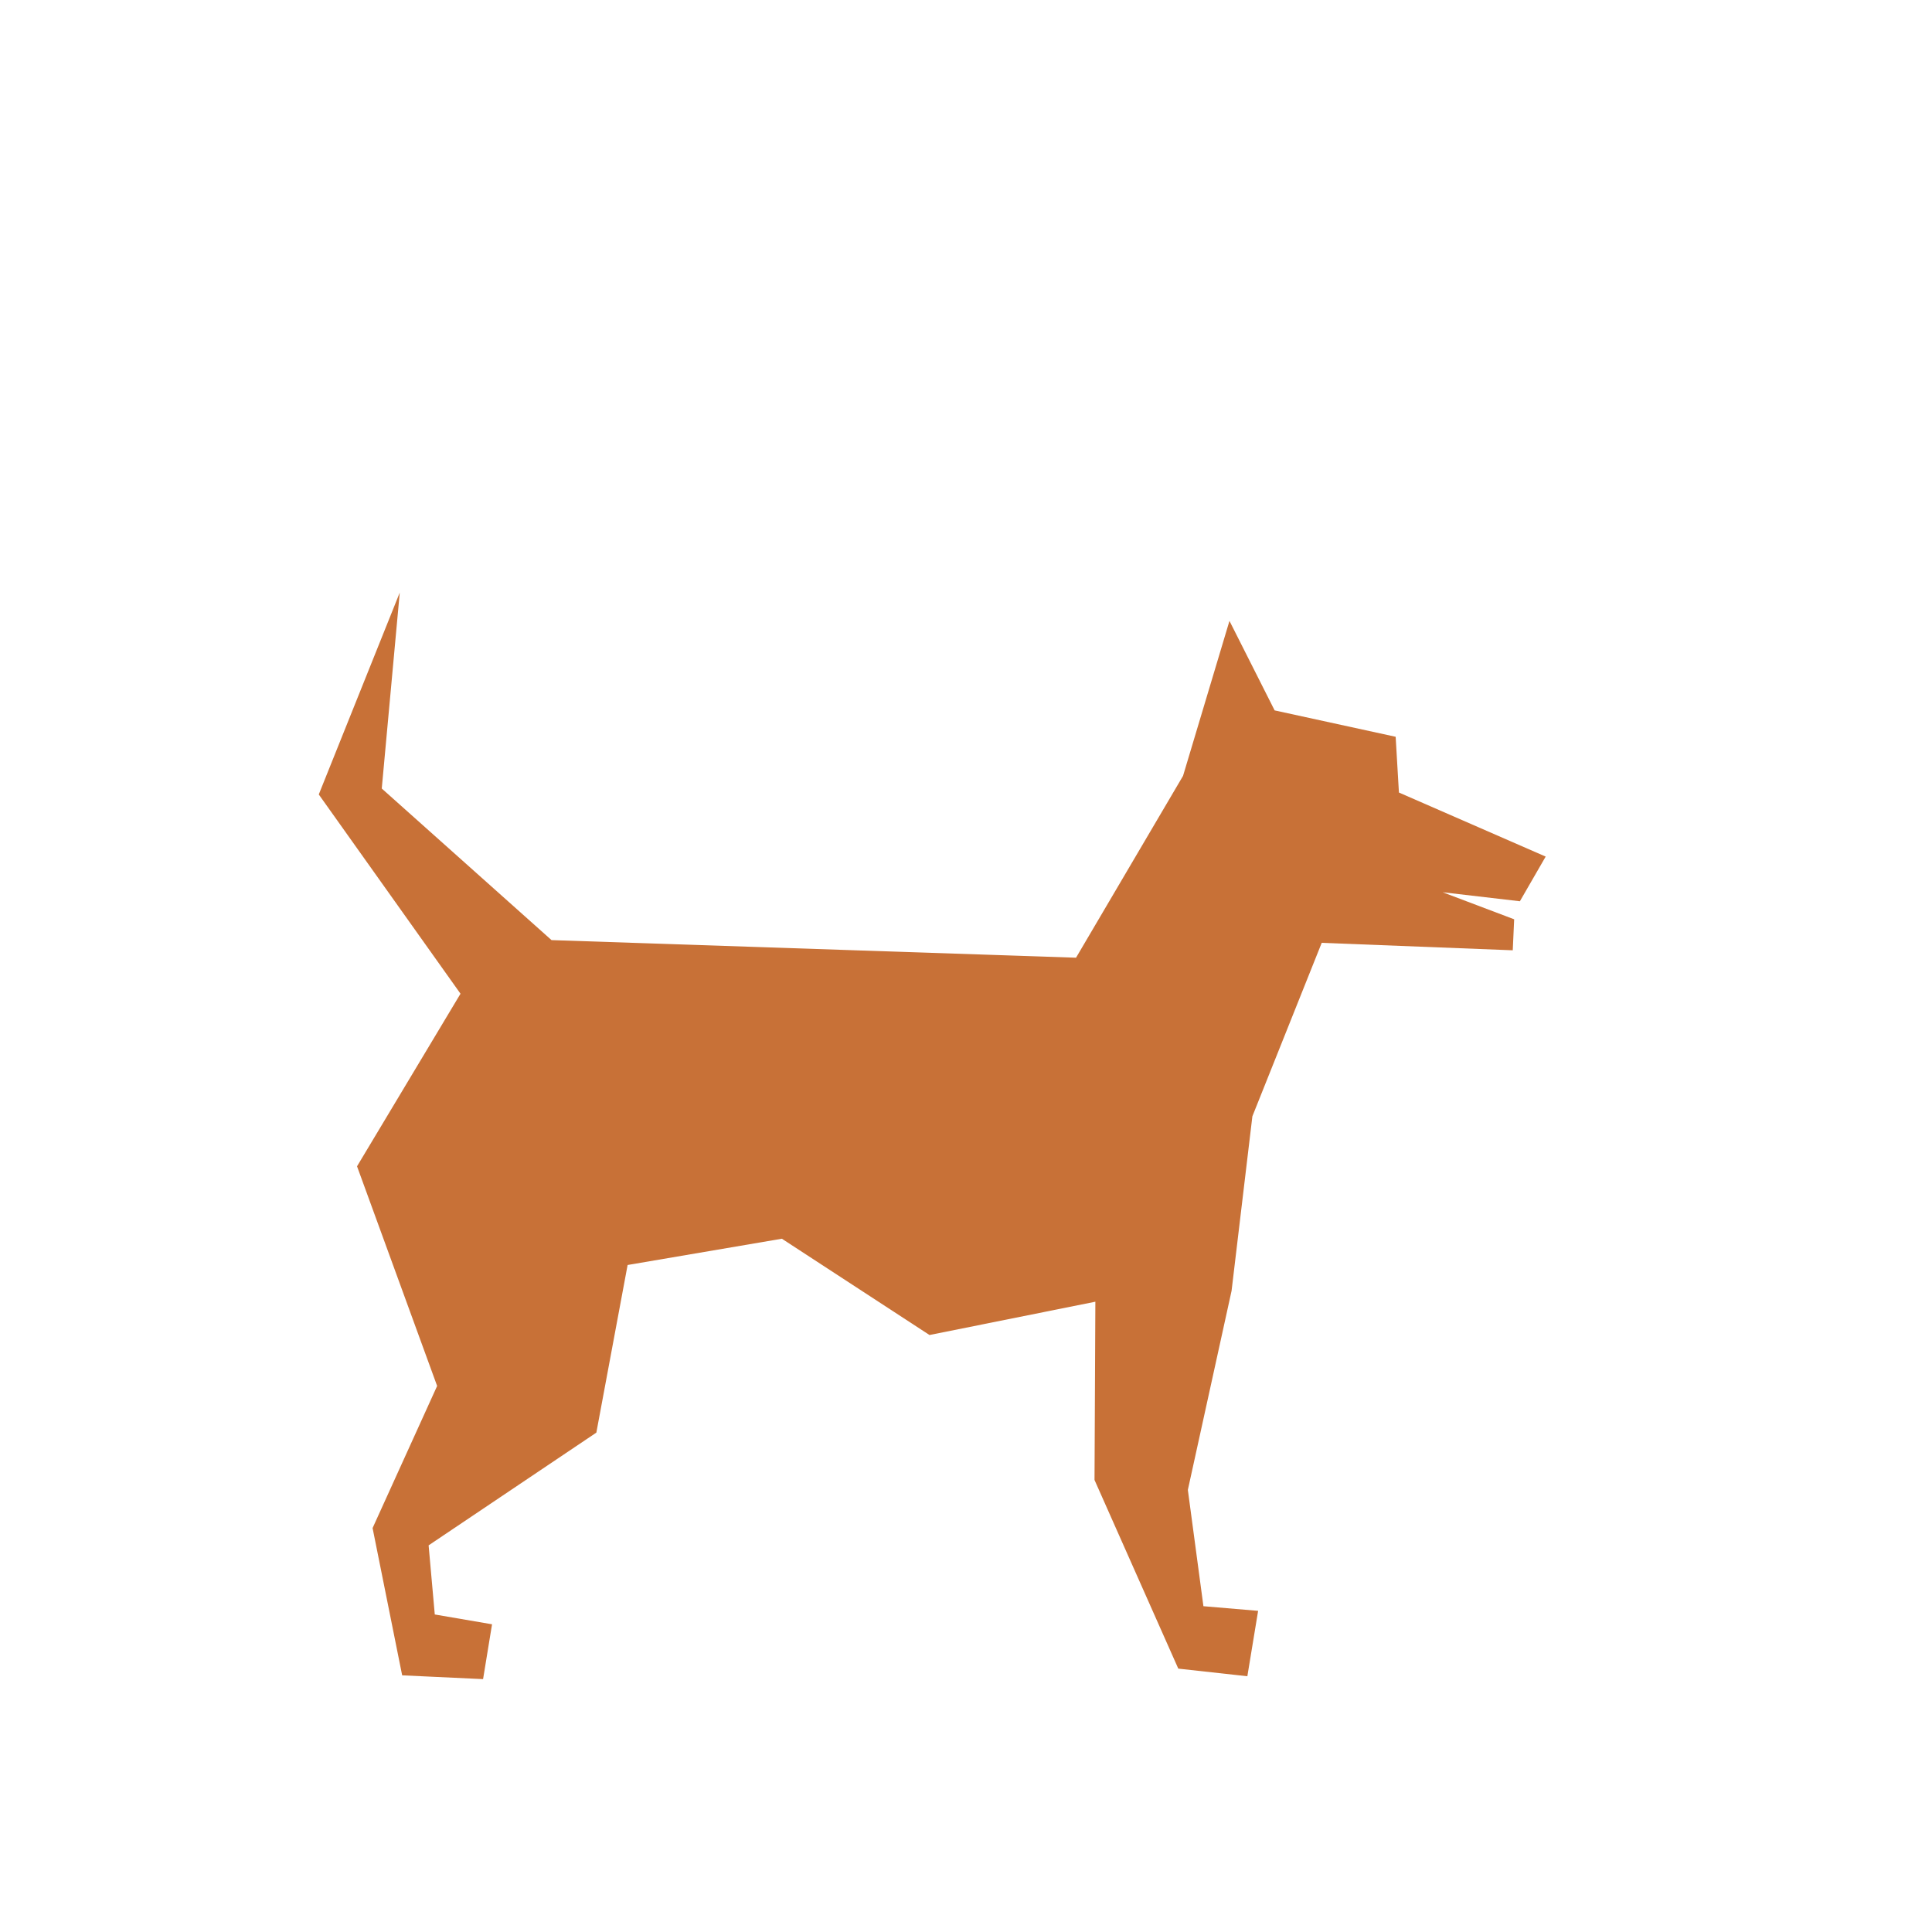
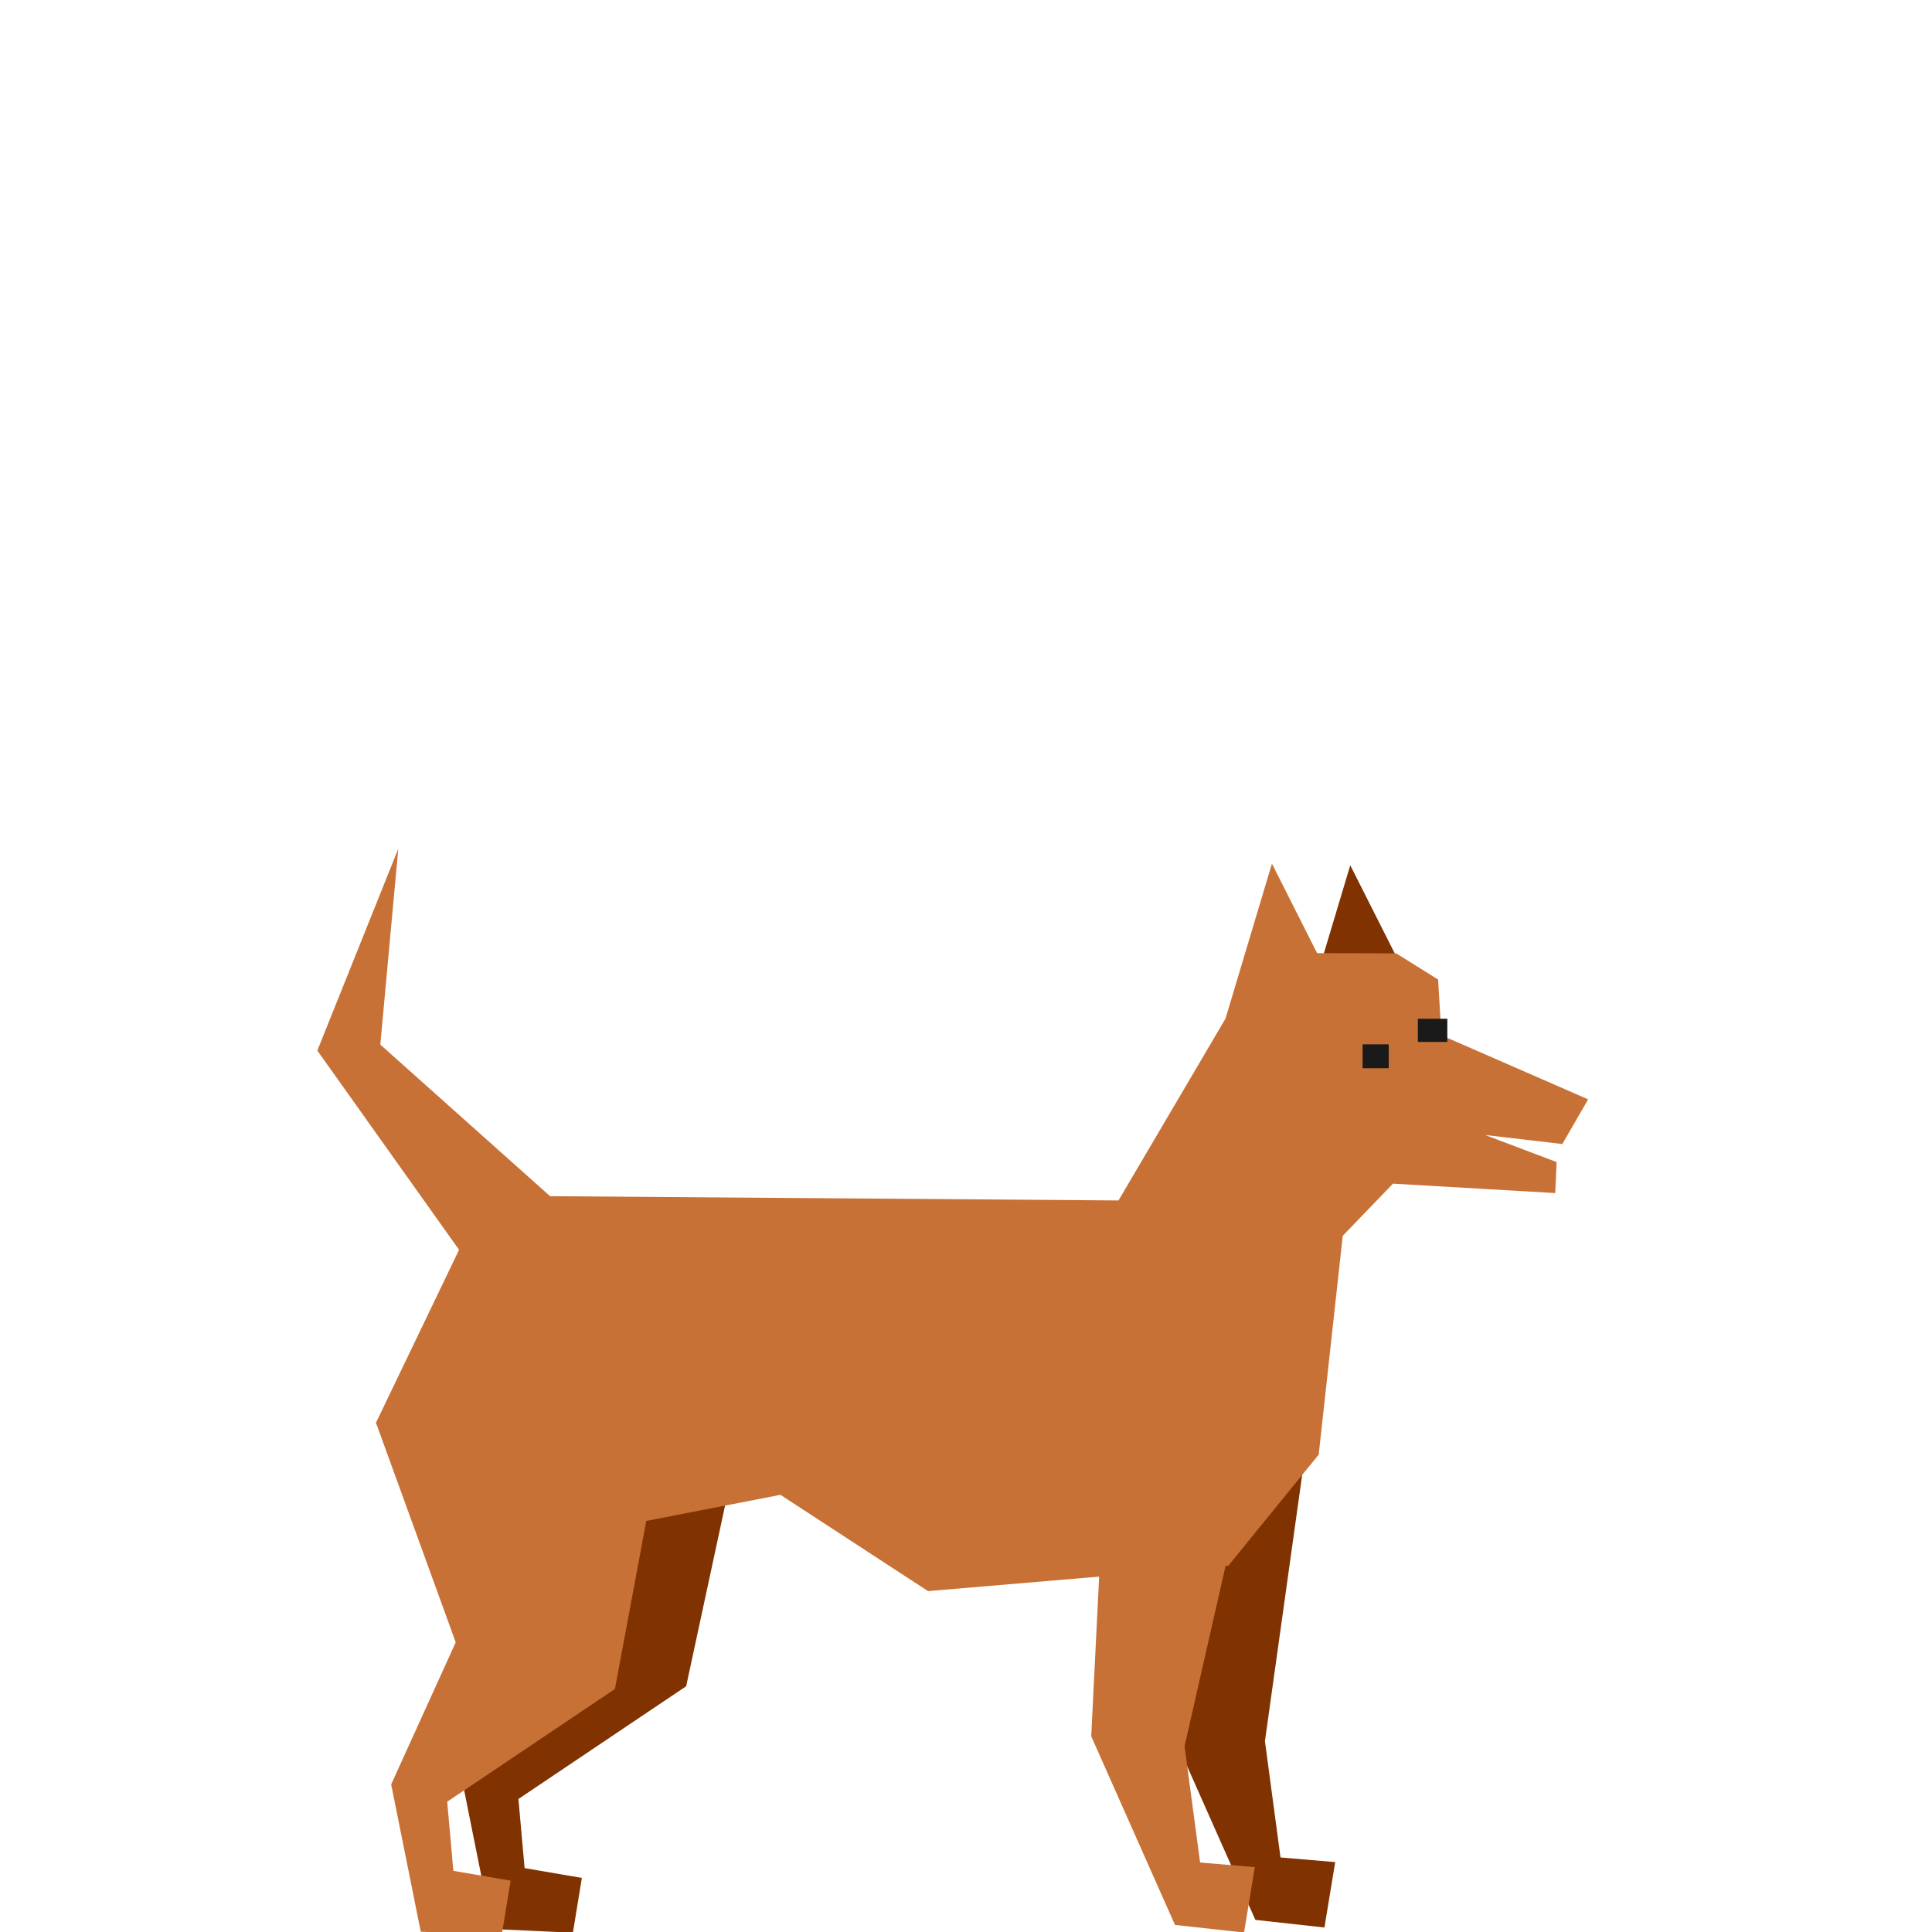
<svg xmlns="http://www.w3.org/2000/svg" id="svg10609" version="1.1" viewBox="0 0 100 100" height="100mm" width="100mm" xml:space="preserve">
  <defs id="defs10606" />
  <g id="layer1">
-     <path style="fill:#c87137;fill-opacity:1;stroke-width:0.659" d="m 20.69,30.675 -4.19,10.446 7.336,10.314 -5.356,8.933 4.146,11.369 -3.341,7.355 1.531,7.623 4.188,0.196 0.464,-2.838 -2.964,-0.508 -0.319,-3.578 8.682,-5.835 1.618,-8.676 7.985,-1.36 7.641,4.984 8.585,-1.724 -0.044,9.227 4.336,9.765 3.575,0.394 0.557,-3.385 -2.831,-0.24 -0.806,-6.02 2.263,-10.304 1.077,-9.033 3.589,-8.979 9.888,0.386 0.073,-1.604 -3.7,-1.4 3.996,0.466 1.335,-2.312 -7.596,-3.316 -0.169,-2.885 -6.264,-1.366 -2.338,-4.633 -2.403,8.022 -5.539,9.412 -27.148,-0.911 -8.787,-7.846 0.931,-10.14" id="path12572" />
+     <path style="fill:#803300;fill-opacity:1;stroke-width:0.659" d="m 28.485,64.562 -5.356,8.934 4.146,11.369 -3.341,7.355 1.531,7.623 4.188,0.196 0.464,-2.838 -2.964,-0.508 -0.319,-3.578 8.682,-5.835 2.276,-10.572" id="backLeftLeg" />
+     <path style="fill:#803300;fill-opacity:1;stroke-width:0.659" d="m 60.686,80.381 -0.044,9.227 4.336,9.765 3.575,0.394 0.557,-3.385 -2.831,-0.24 -0.806,-6.019 2.043,-14.614" id="frontLeftLeg" />
+     <path d="m 72.227,49.418 -2.338,-4.633 -2.403,8.022" style="fill:#803300;fill-opacity:1;stroke-width:0.659" id="leftEar" />
+     <path d="m 27.279,71.995 -7.81,1.671 4.119,11.34 -3.341,7.355 1.531,7.623 4.188,0.196 0.464,-2.838 -2.964,-0.508 -0.319,-3.578 8.682,-5.835 1.618,-8.676" style="fill:#c87137;fill-opacity:1;stroke-width:0.659" id="backRightLeg" />
+     <path d="m 57.094,77.547 -0.613,12.322 4.336,9.765 3.575,0.394 0.557,-3.385 -2.831,-0.24 -0.806,-6.02 2.868,-12.602" style="fill:#c87137;fill-opacity:1;stroke-width:0.659" id="frontRightLeg" />
+     <path style="fill:#c87137;fill-opacity:1;stroke-width:0.659" d="m 20.615,43.931 -4.19,10.446 7.336,10.314 -4.309,8.967 5.028,6.262 8.826,-1.169 7.089,-1.379 7.641,4.984 15.545,-1.319 4.675,-5.747 1.244,-11.325 2.601,-2.699 8.397,0.487 0.073,-1.604 -3.7,-1.401 3.996,0.466 1.335,-2.312 -7.596,-3.316 -0.169,-2.885 -2.171,-1.356 -4.093,-0.011 -2.338,-4.633 -2.403,8.022 -5.539,9.412 -29.421,-0.221 -8.787,-7.846 0.931,-10.14" id="body" />
+     <rect style="fill:#1a1a1a;fill-opacity:1;stroke-width:0.265" id="rightEye" width="1.354" height="1.236" x="70.527" y="54.055" />
+     <rect style="fill:#1a1a1a;fill-opacity:1;stroke-width:0.265" id="leftEye" width="1.525" height="1.2" x="73.388" y="52.731" />
  </g>
</svg>
